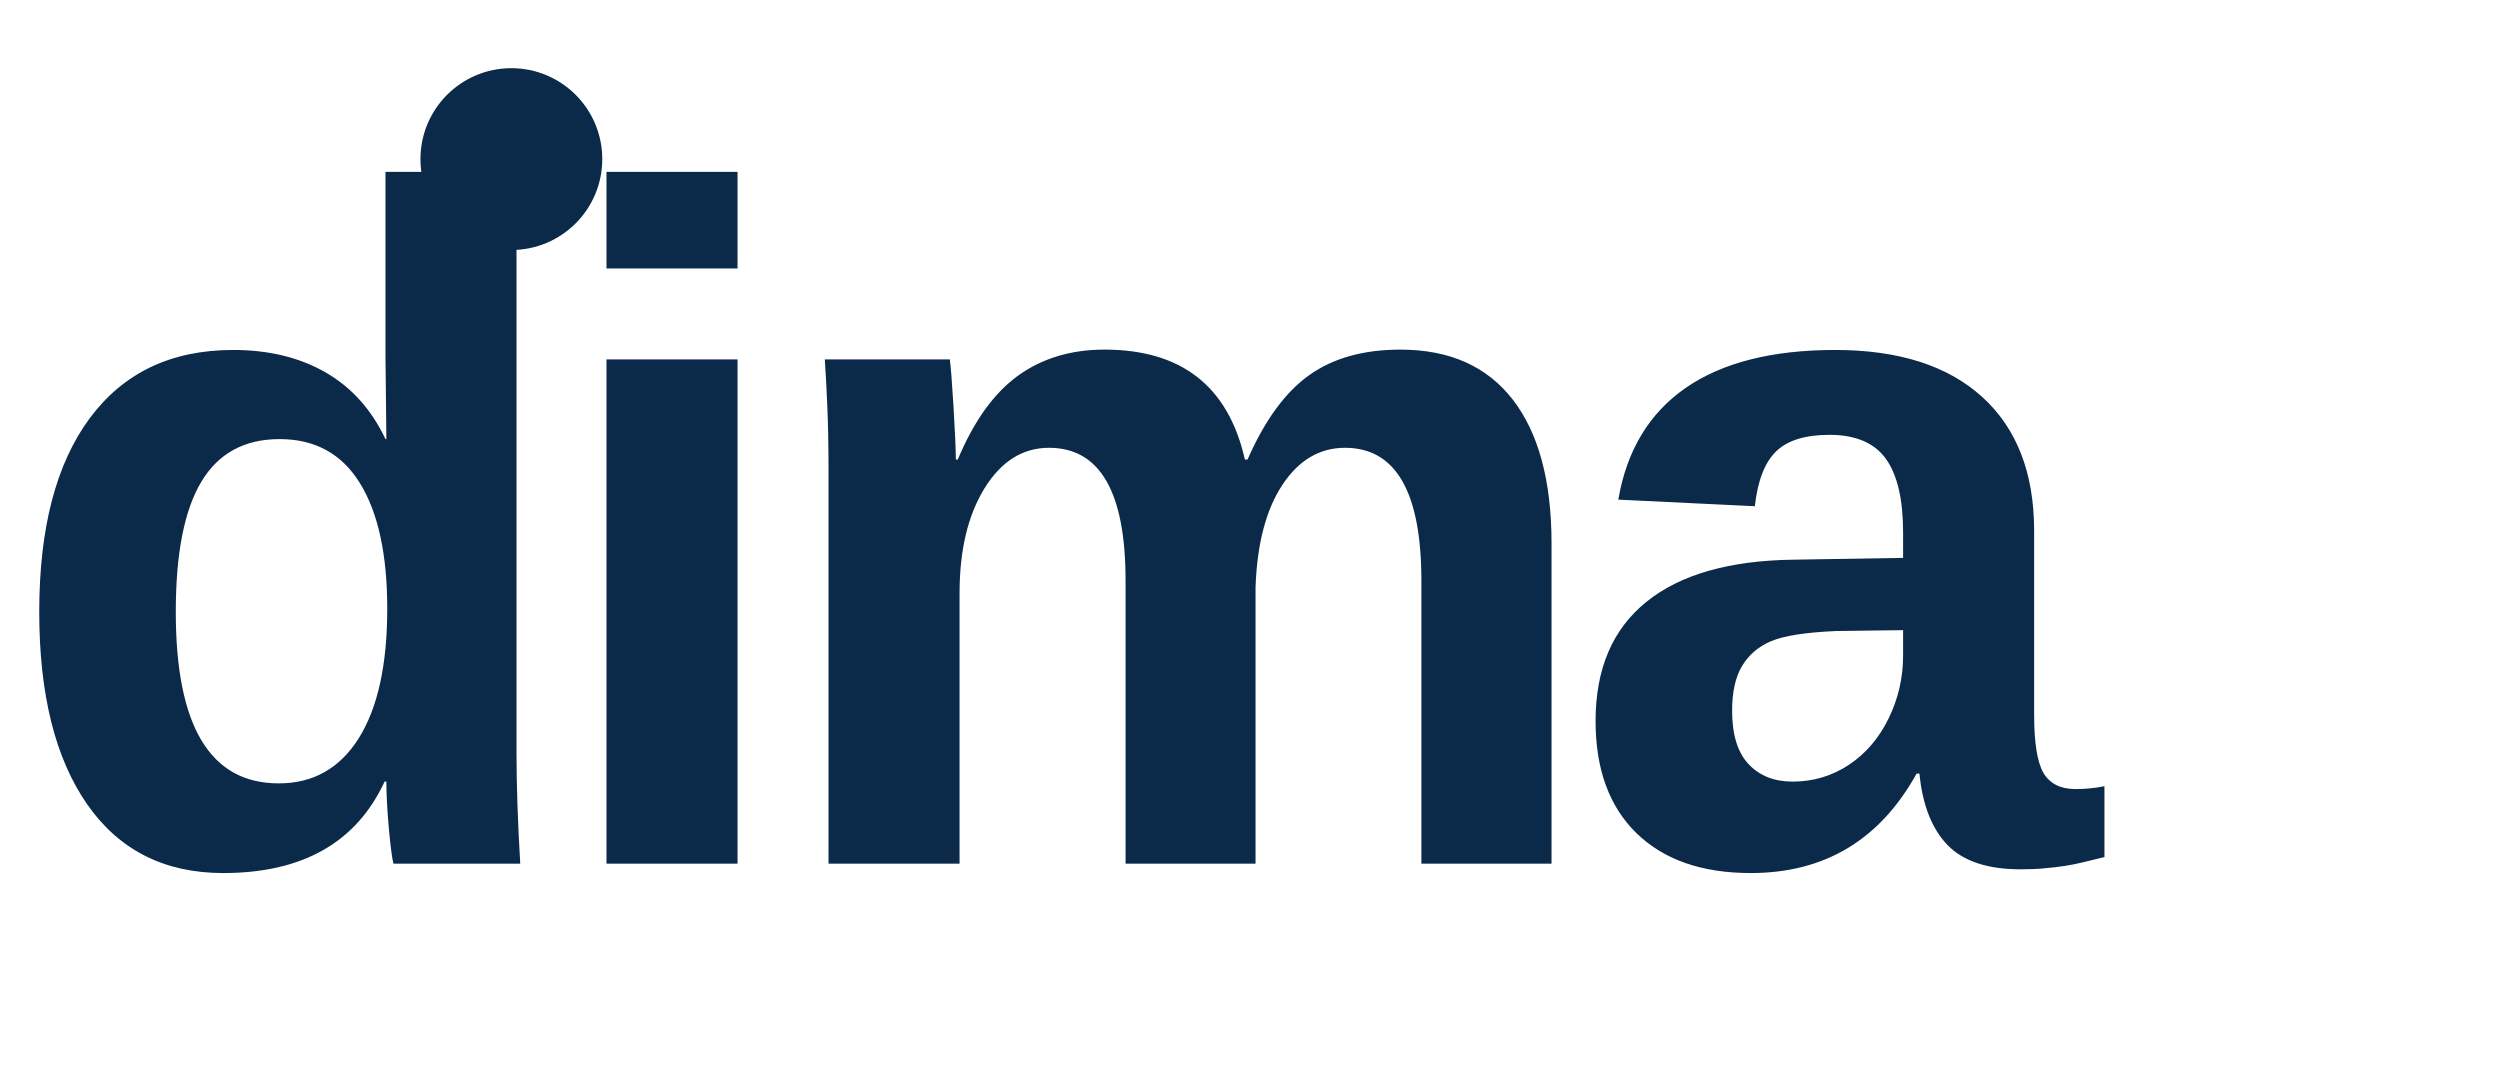
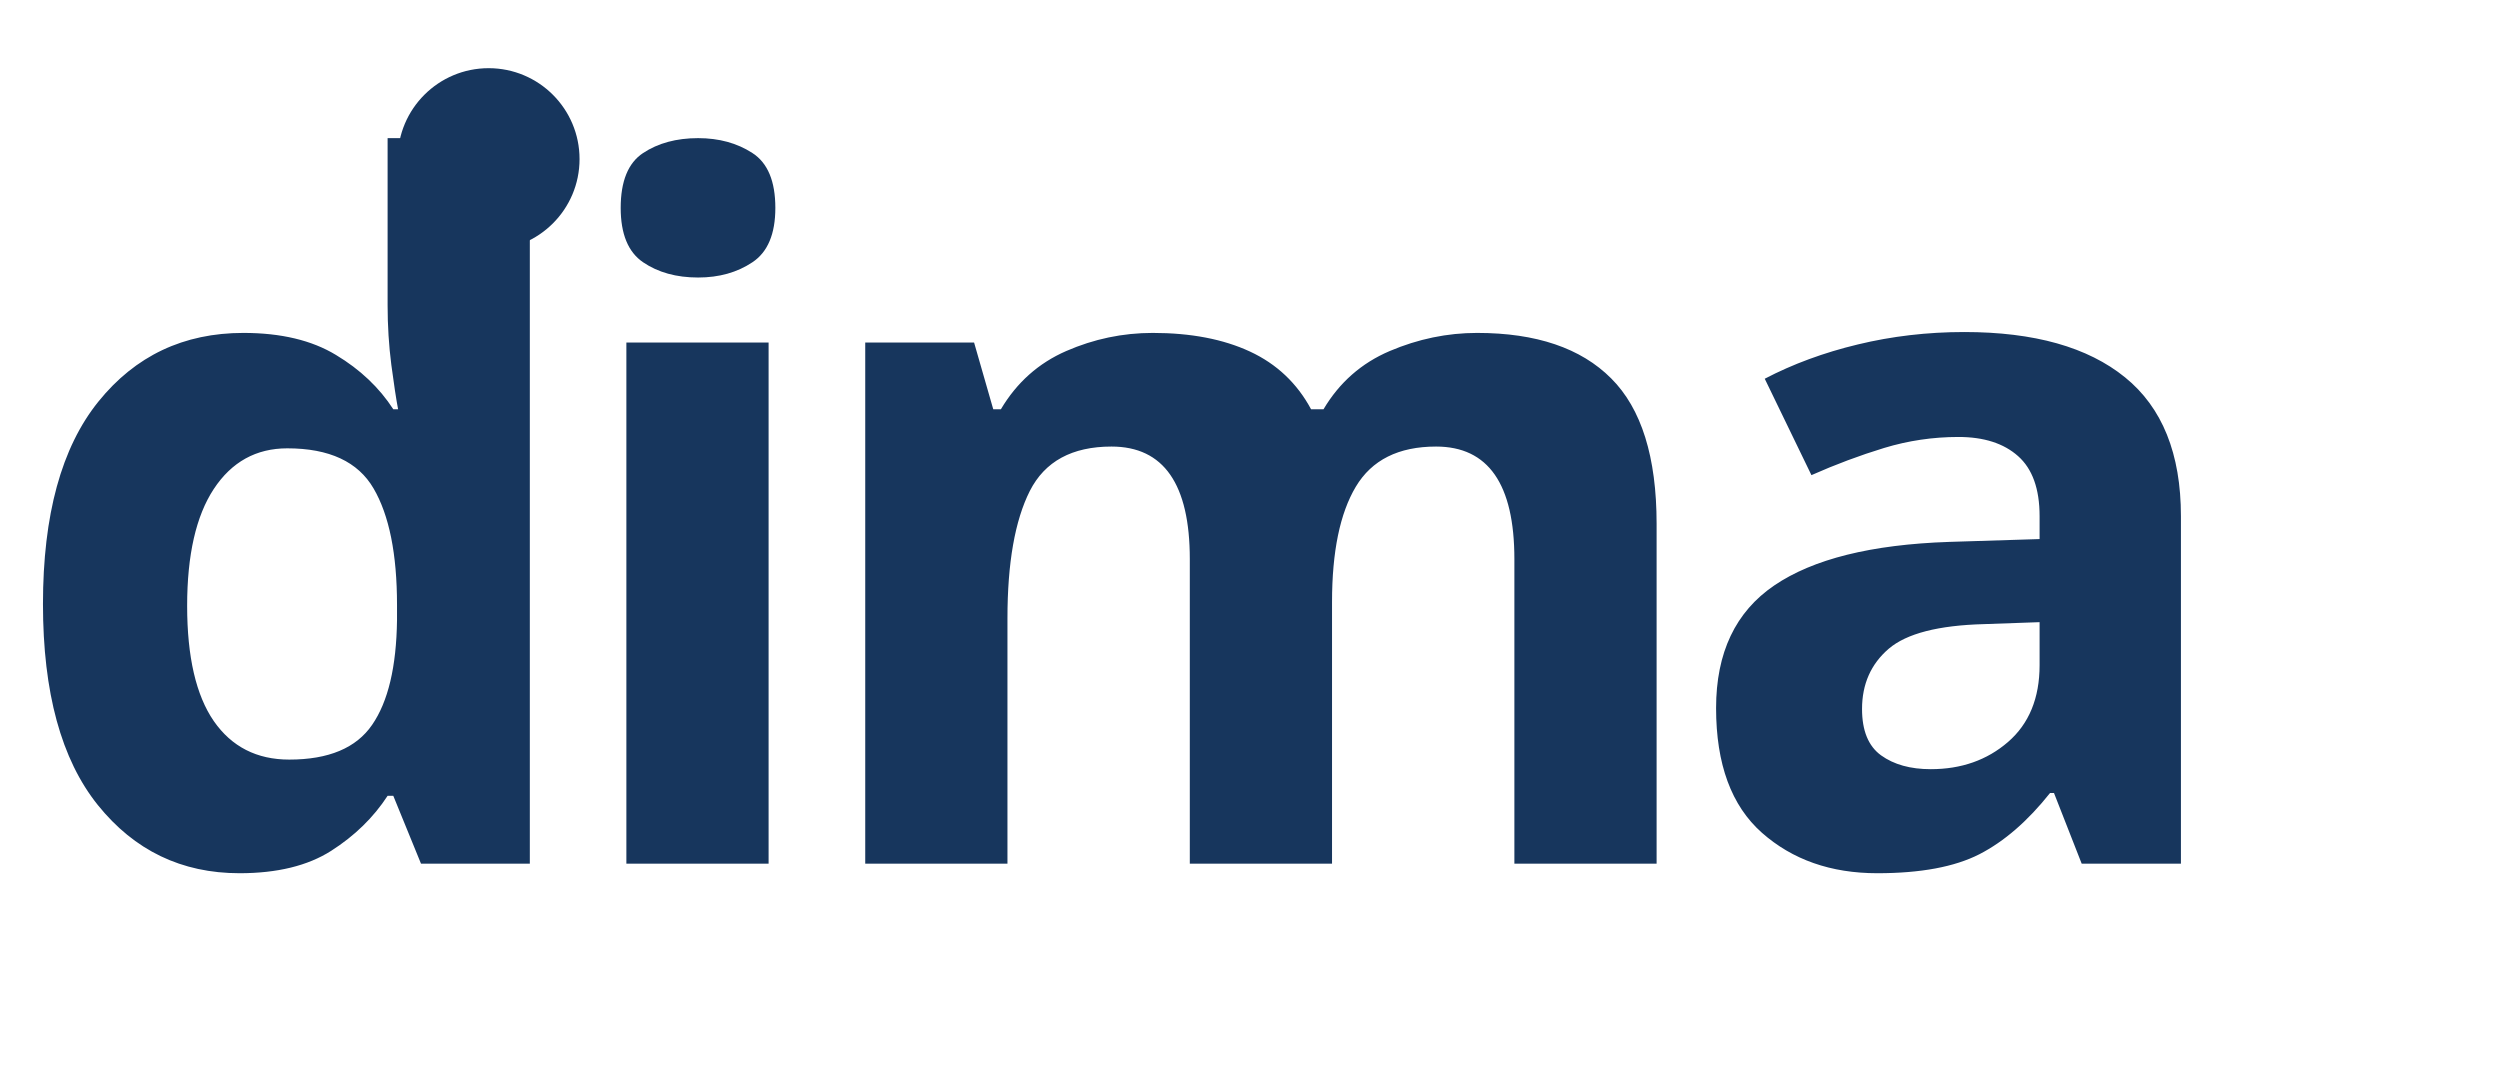
<svg xmlns="http://www.w3.org/2000/svg" viewBox="0 0 220 96">
-   <text x="0" y="76" font-family="Outfit, Arial, sans-serif" font-size="84" font-weight="800" letter-spacing="-3.8" fill="#0B2A4A">dima</text>
-   <circle cx="45" cy="14" r="8" fill="#0B2A4A" />
+   <text x="0" y="76" font-family="Outfit, sans-serif" font-size="84" font-weight="800" letter-spacing="-4.6" fill="#17365D">dima</text>
+   <circle cx="43" cy="14" r="8" fill="#17365D" />
</svg>
